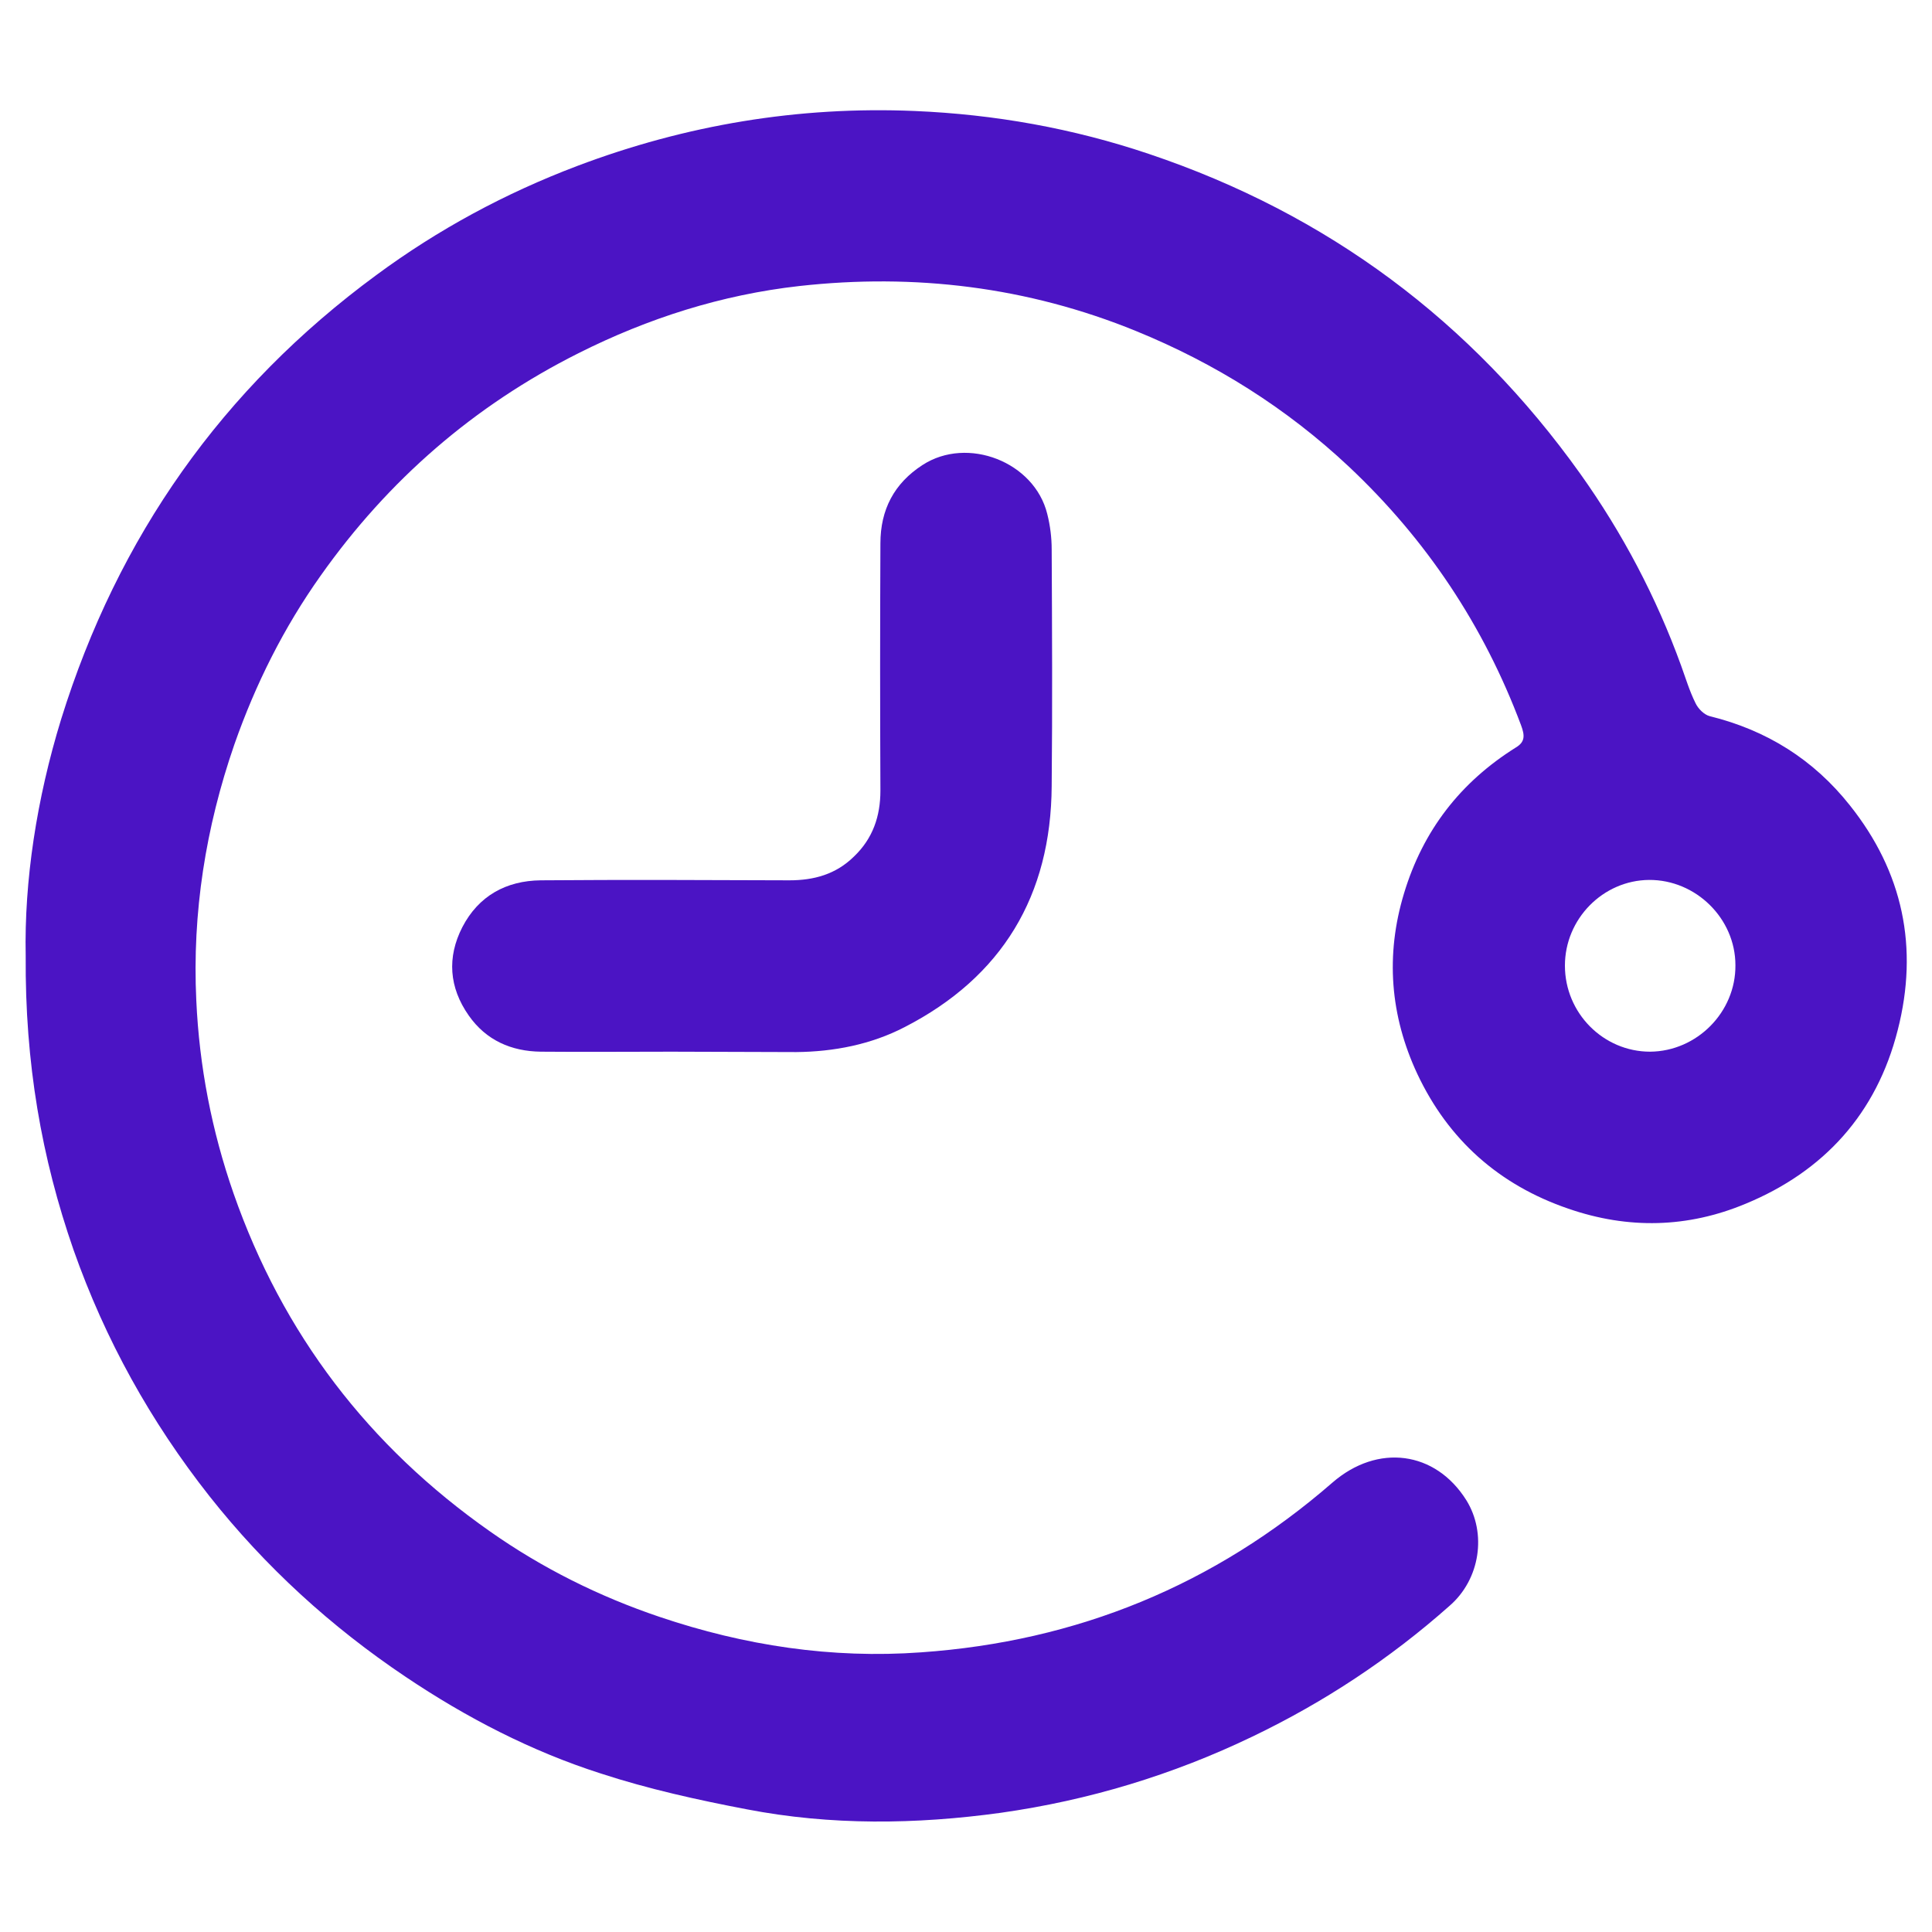
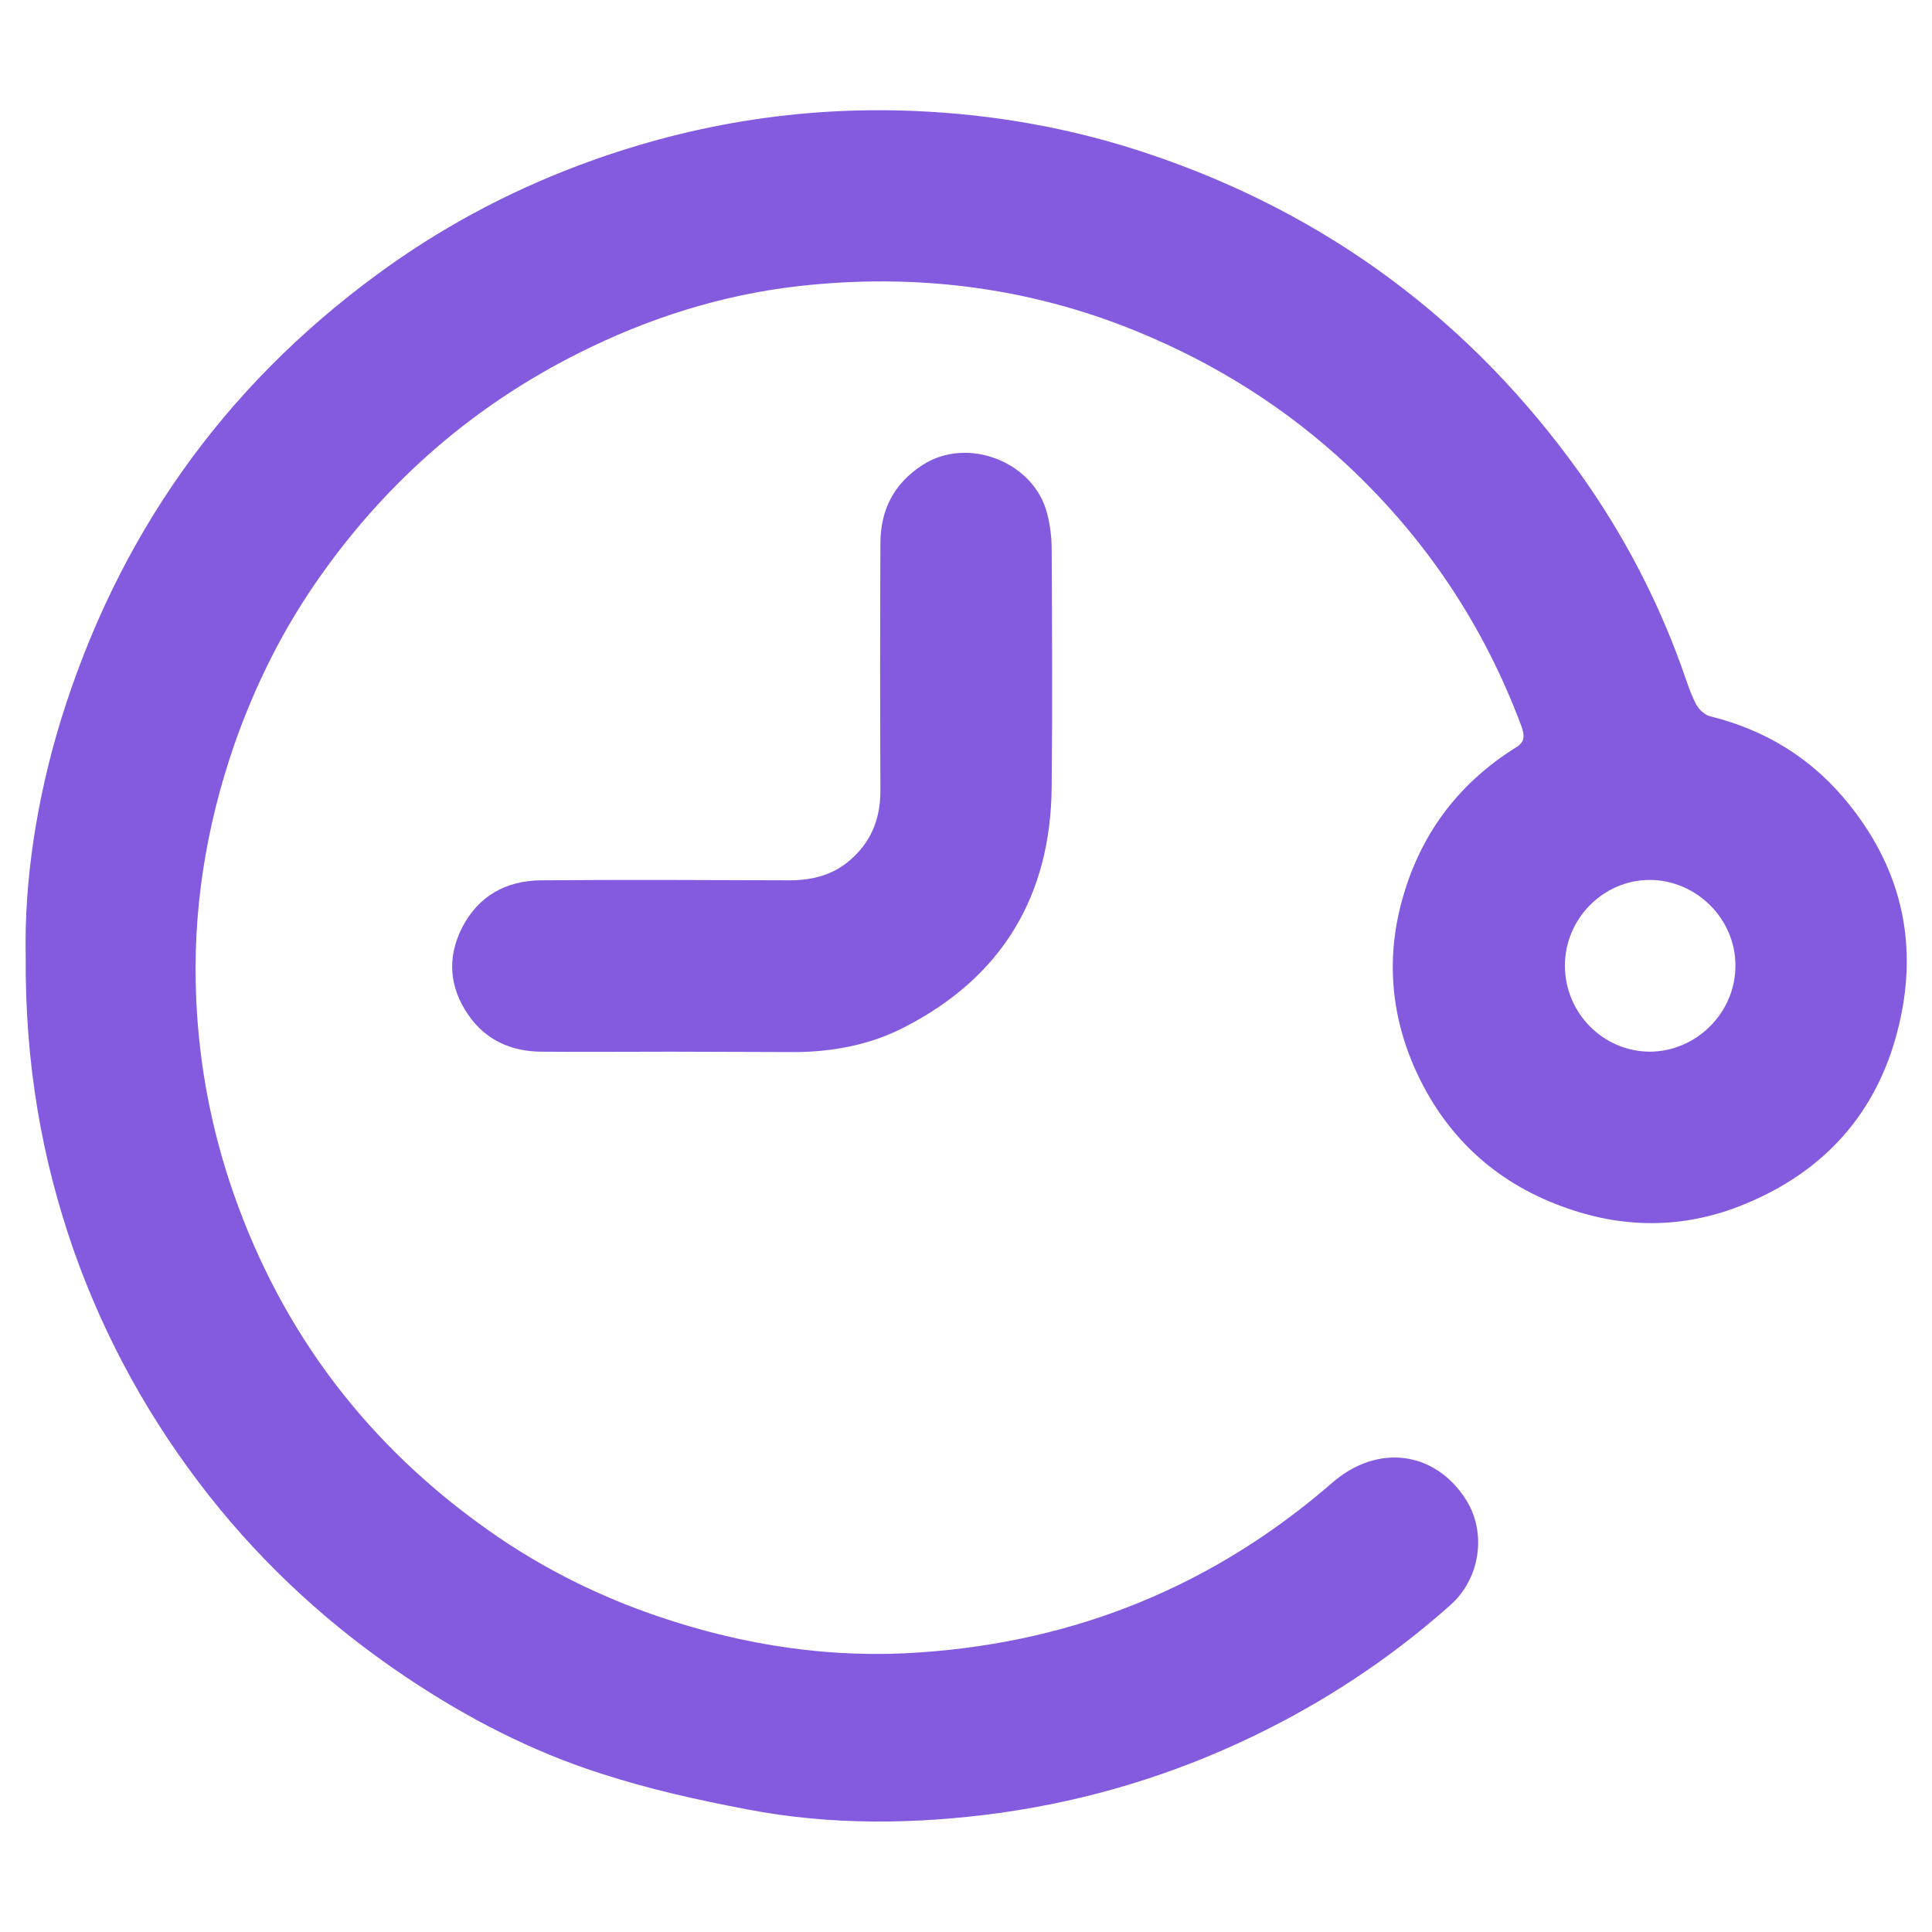
<svg xmlns="http://www.w3.org/2000/svg" width="20" height="20" viewBox="0 0 20 20" fill="none">
-   <path d="M0.266 9.895C0.25 9.121 0.379 8.27 0.633 7.445C1.219 5.559 2.301 4.02 3.895 2.848C4.535 2.375 5.231 2 5.973 1.719C7.098 1.293 8.266 1.098 9.469 1.149C10.297 1.184 11.106 1.328 11.895 1.594C13.742 2.215 15.231 3.324 16.36 4.906C16.797 5.52 17.145 6.18 17.403 6.891C17.45 7.02 17.489 7.152 17.551 7.277C17.578 7.336 17.641 7.399 17.7 7.414C18.289 7.559 18.774 7.863 19.149 8.336C19.7 9.027 19.864 9.809 19.645 10.664C19.426 11.527 18.883 12.125 18.071 12.461C17.473 12.711 16.856 12.727 16.235 12.512C15.516 12.266 14.992 11.797 14.672 11.117C14.391 10.516 14.34 9.887 14.535 9.246C14.731 8.598 15.117 8.098 15.692 7.738C15.789 7.68 15.785 7.613 15.746 7.508C15.36 6.477 14.766 5.586 13.965 4.832C13.321 4.227 12.582 3.762 11.758 3.426C10.637 2.969 9.469 2.828 8.274 2.961C7.473 3.051 6.711 3.293 5.989 3.656C4.907 4.199 4.02 4.969 3.321 5.957C2.938 6.496 2.645 7.082 2.426 7.707C2.129 8.566 1.989 9.449 2.032 10.355C2.063 11.039 2.192 11.707 2.418 12.355C2.926 13.809 3.817 14.973 5.075 15.855C5.614 16.234 6.203 16.527 6.828 16.738C7.707 17.035 8.61 17.172 9.535 17.105C11.149 16.992 12.571 16.41 13.793 15.348C14.262 14.941 14.86 15.02 15.18 15.531C15.391 15.871 15.325 16.348 15.004 16.625C14.387 17.172 13.707 17.621 12.965 17.977C12.137 18.375 11.27 18.637 10.36 18.766C9.481 18.887 8.602 18.898 7.731 18.73C7.223 18.633 6.711 18.52 6.219 18.359C5.5 18.129 4.828 17.781 4.2 17.359C3.426 16.84 2.746 16.219 2.168 15.488C1.559 14.715 1.09 13.871 0.762 12.941C0.43 11.988 0.258 11.004 0.266 9.895ZM17.965 9.992C17.965 9.508 17.555 9.106 17.071 9.109C16.594 9.113 16.2 9.512 16.2 9.996C16.2 10.488 16.598 10.887 17.082 10.887C17.567 10.883 17.969 10.477 17.965 9.992Z" fill="#4b14c4" />
-   <path d="M6.954 10.887C6.501 10.887 6.051 10.891 5.598 10.887C5.294 10.883 5.032 10.77 4.852 10.512C4.649 10.223 4.626 9.91 4.786 9.598C4.954 9.274 5.239 9.117 5.598 9.113C6.458 9.106 7.313 9.11 8.172 9.113C8.426 9.113 8.653 9.051 8.84 8.867C9.036 8.68 9.114 8.449 9.114 8.184C9.11 7.332 9.11 6.477 9.114 5.625C9.114 5.277 9.255 5.004 9.551 4.813C10.016 4.512 10.708 4.781 10.841 5.32C10.872 5.442 10.887 5.567 10.887 5.688C10.891 6.504 10.895 7.32 10.887 8.137C10.88 9.27 10.376 10.113 9.364 10.633C9.016 10.813 8.633 10.887 8.243 10.891C7.813 10.891 7.383 10.887 6.954 10.887Z" fill="#4b14c4" />
+   <path d="M0.266 9.895C0.25 9.121 0.379 8.27 0.633 7.445C1.219 5.559 2.301 4.02 3.895 2.848C4.535 2.375 5.231 2 5.973 1.719C7.098 1.293 8.266 1.098 9.469 1.149C10.297 1.184 11.106 1.328 11.895 1.594C13.742 2.215 15.231 3.324 16.36 4.906C16.797 5.52 17.145 6.18 17.403 6.891C17.45 7.02 17.489 7.152 17.551 7.277C17.578 7.336 17.641 7.399 17.7 7.414C18.289 7.559 18.774 7.863 19.149 8.336C19.7 9.027 19.864 9.809 19.645 10.664C19.426 11.527 18.883 12.125 18.071 12.461C17.473 12.711 16.856 12.727 16.235 12.512C15.516 12.266 14.992 11.797 14.672 11.117C14.391 10.516 14.34 9.887 14.535 9.246C14.731 8.598 15.117 8.098 15.692 7.738C15.789 7.68 15.785 7.613 15.746 7.508C15.36 6.477 14.766 5.586 13.965 4.832C13.321 4.227 12.582 3.762 11.758 3.426C10.637 2.969 9.469 2.828 8.274 2.961C7.473 3.051 6.711 3.293 5.989 3.656C4.907 4.199 4.02 4.969 3.321 5.957C2.938 6.496 2.645 7.082 2.426 7.707C2.129 8.566 1.989 9.449 2.032 10.355C2.063 11.039 2.192 11.707 2.418 12.355C2.926 13.809 3.817 14.973 5.075 15.855C5.614 16.234 6.203 16.527 6.828 16.738C7.707 17.035 8.61 17.172 9.535 17.105C11.149 16.992 12.571 16.41 13.793 15.348C14.262 14.941 14.86 15.02 15.18 15.531C15.391 15.871 15.325 16.348 15.004 16.625C14.387 17.172 13.707 17.621 12.965 17.977C12.137 18.375 11.27 18.637 10.36 18.766C9.481 18.887 8.602 18.898 7.731 18.73C7.223 18.633 6.711 18.52 6.219 18.359C5.5 18.129 4.828 17.781 4.2 17.359C3.426 16.84 2.746 16.219 2.168 15.488C1.559 14.715 1.09 13.871 0.762 12.941C0.43 11.988 0.258 11.004 0.266 9.895ZM17.965 9.992C17.965 9.508 17.555 9.106 17.071 9.109C16.594 9.113 16.2 9.512 16.2 9.996C16.2 10.488 16.598 10.887 17.082 10.887C17.567 10.883 17.969 10.477 17.965 9.992Z" fill="#845ADF" />
+   <path d="M6.954 10.887C6.501 10.887 6.051 10.891 5.598 10.887C5.294 10.883 5.032 10.77 4.852 10.512C4.649 10.223 4.626 9.91 4.786 9.598C4.954 9.274 5.239 9.117 5.598 9.113C6.458 9.106 7.313 9.11 8.172 9.113C8.426 9.113 8.653 9.051 8.84 8.867C9.036 8.68 9.114 8.449 9.114 8.184C9.11 7.332 9.11 6.477 9.114 5.625C9.114 5.277 9.255 5.004 9.551 4.813C10.016 4.512 10.708 4.781 10.841 5.32C10.872 5.442 10.887 5.567 10.887 5.688C10.891 6.504 10.895 7.32 10.887 8.137C10.88 9.27 10.376 10.113 9.364 10.633C9.016 10.813 8.633 10.887 8.243 10.891C7.813 10.891 7.383 10.887 6.954 10.887Z" fill="#845ADF" />
</svg>
